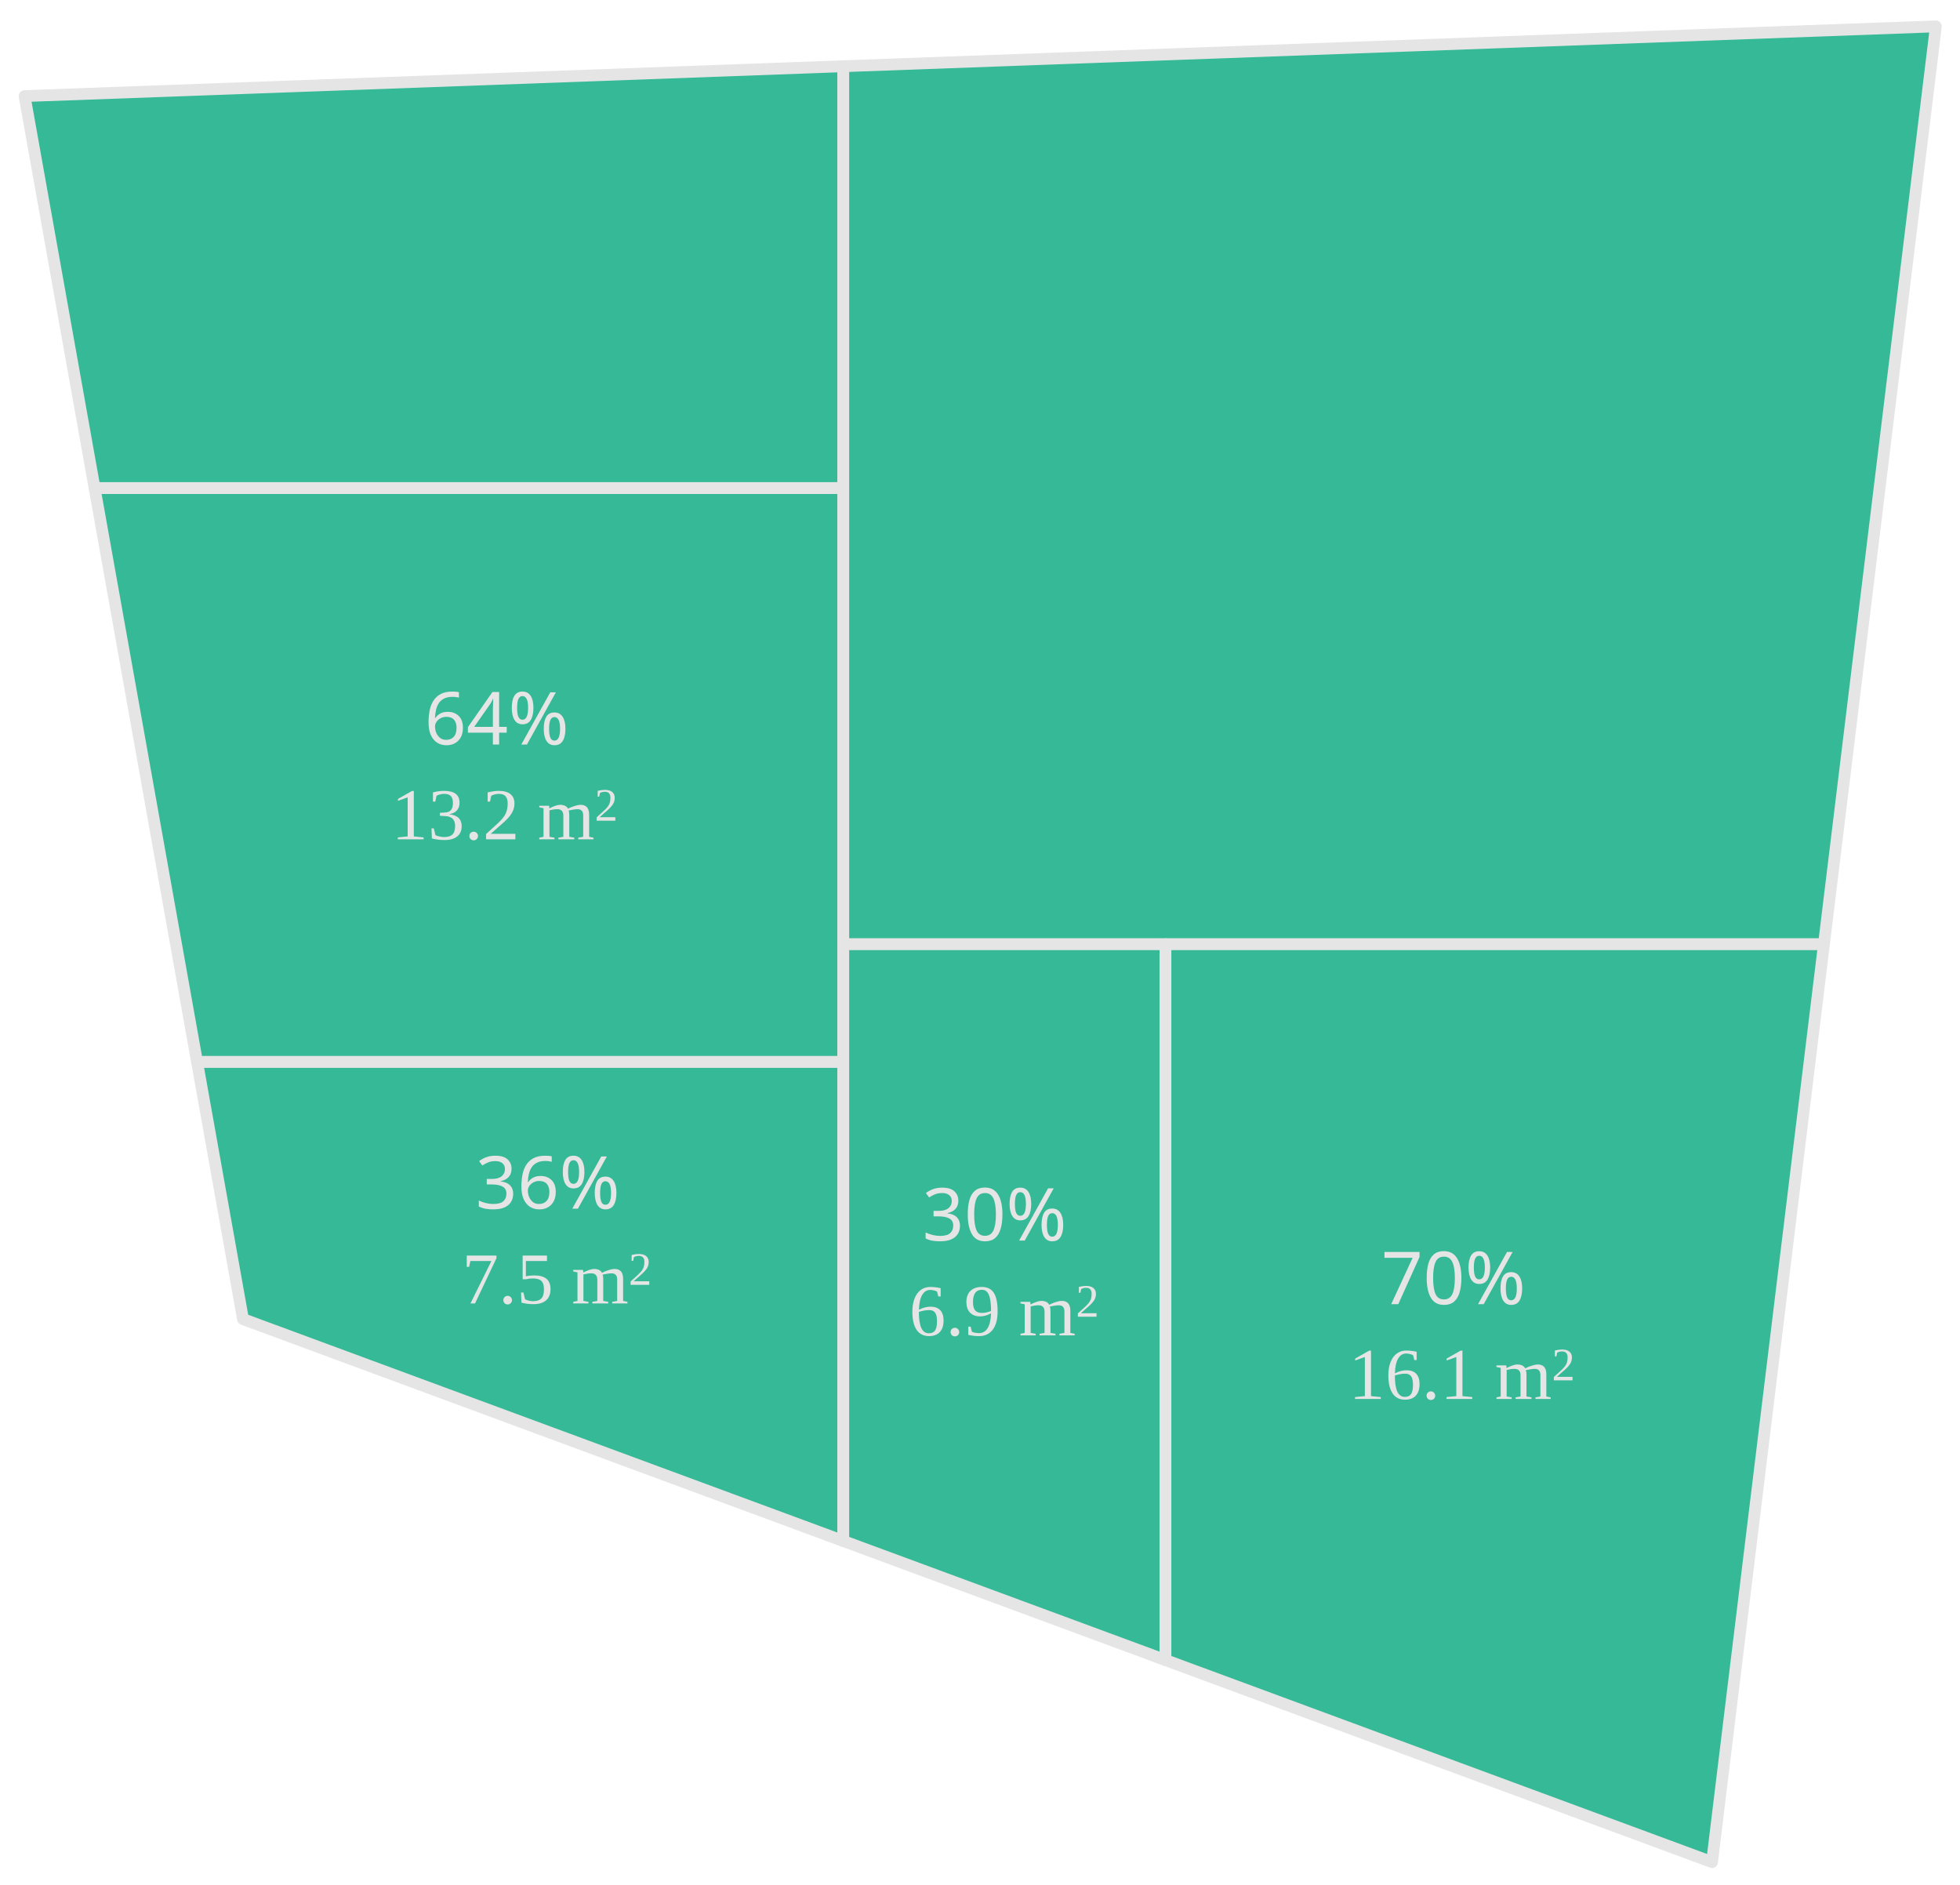
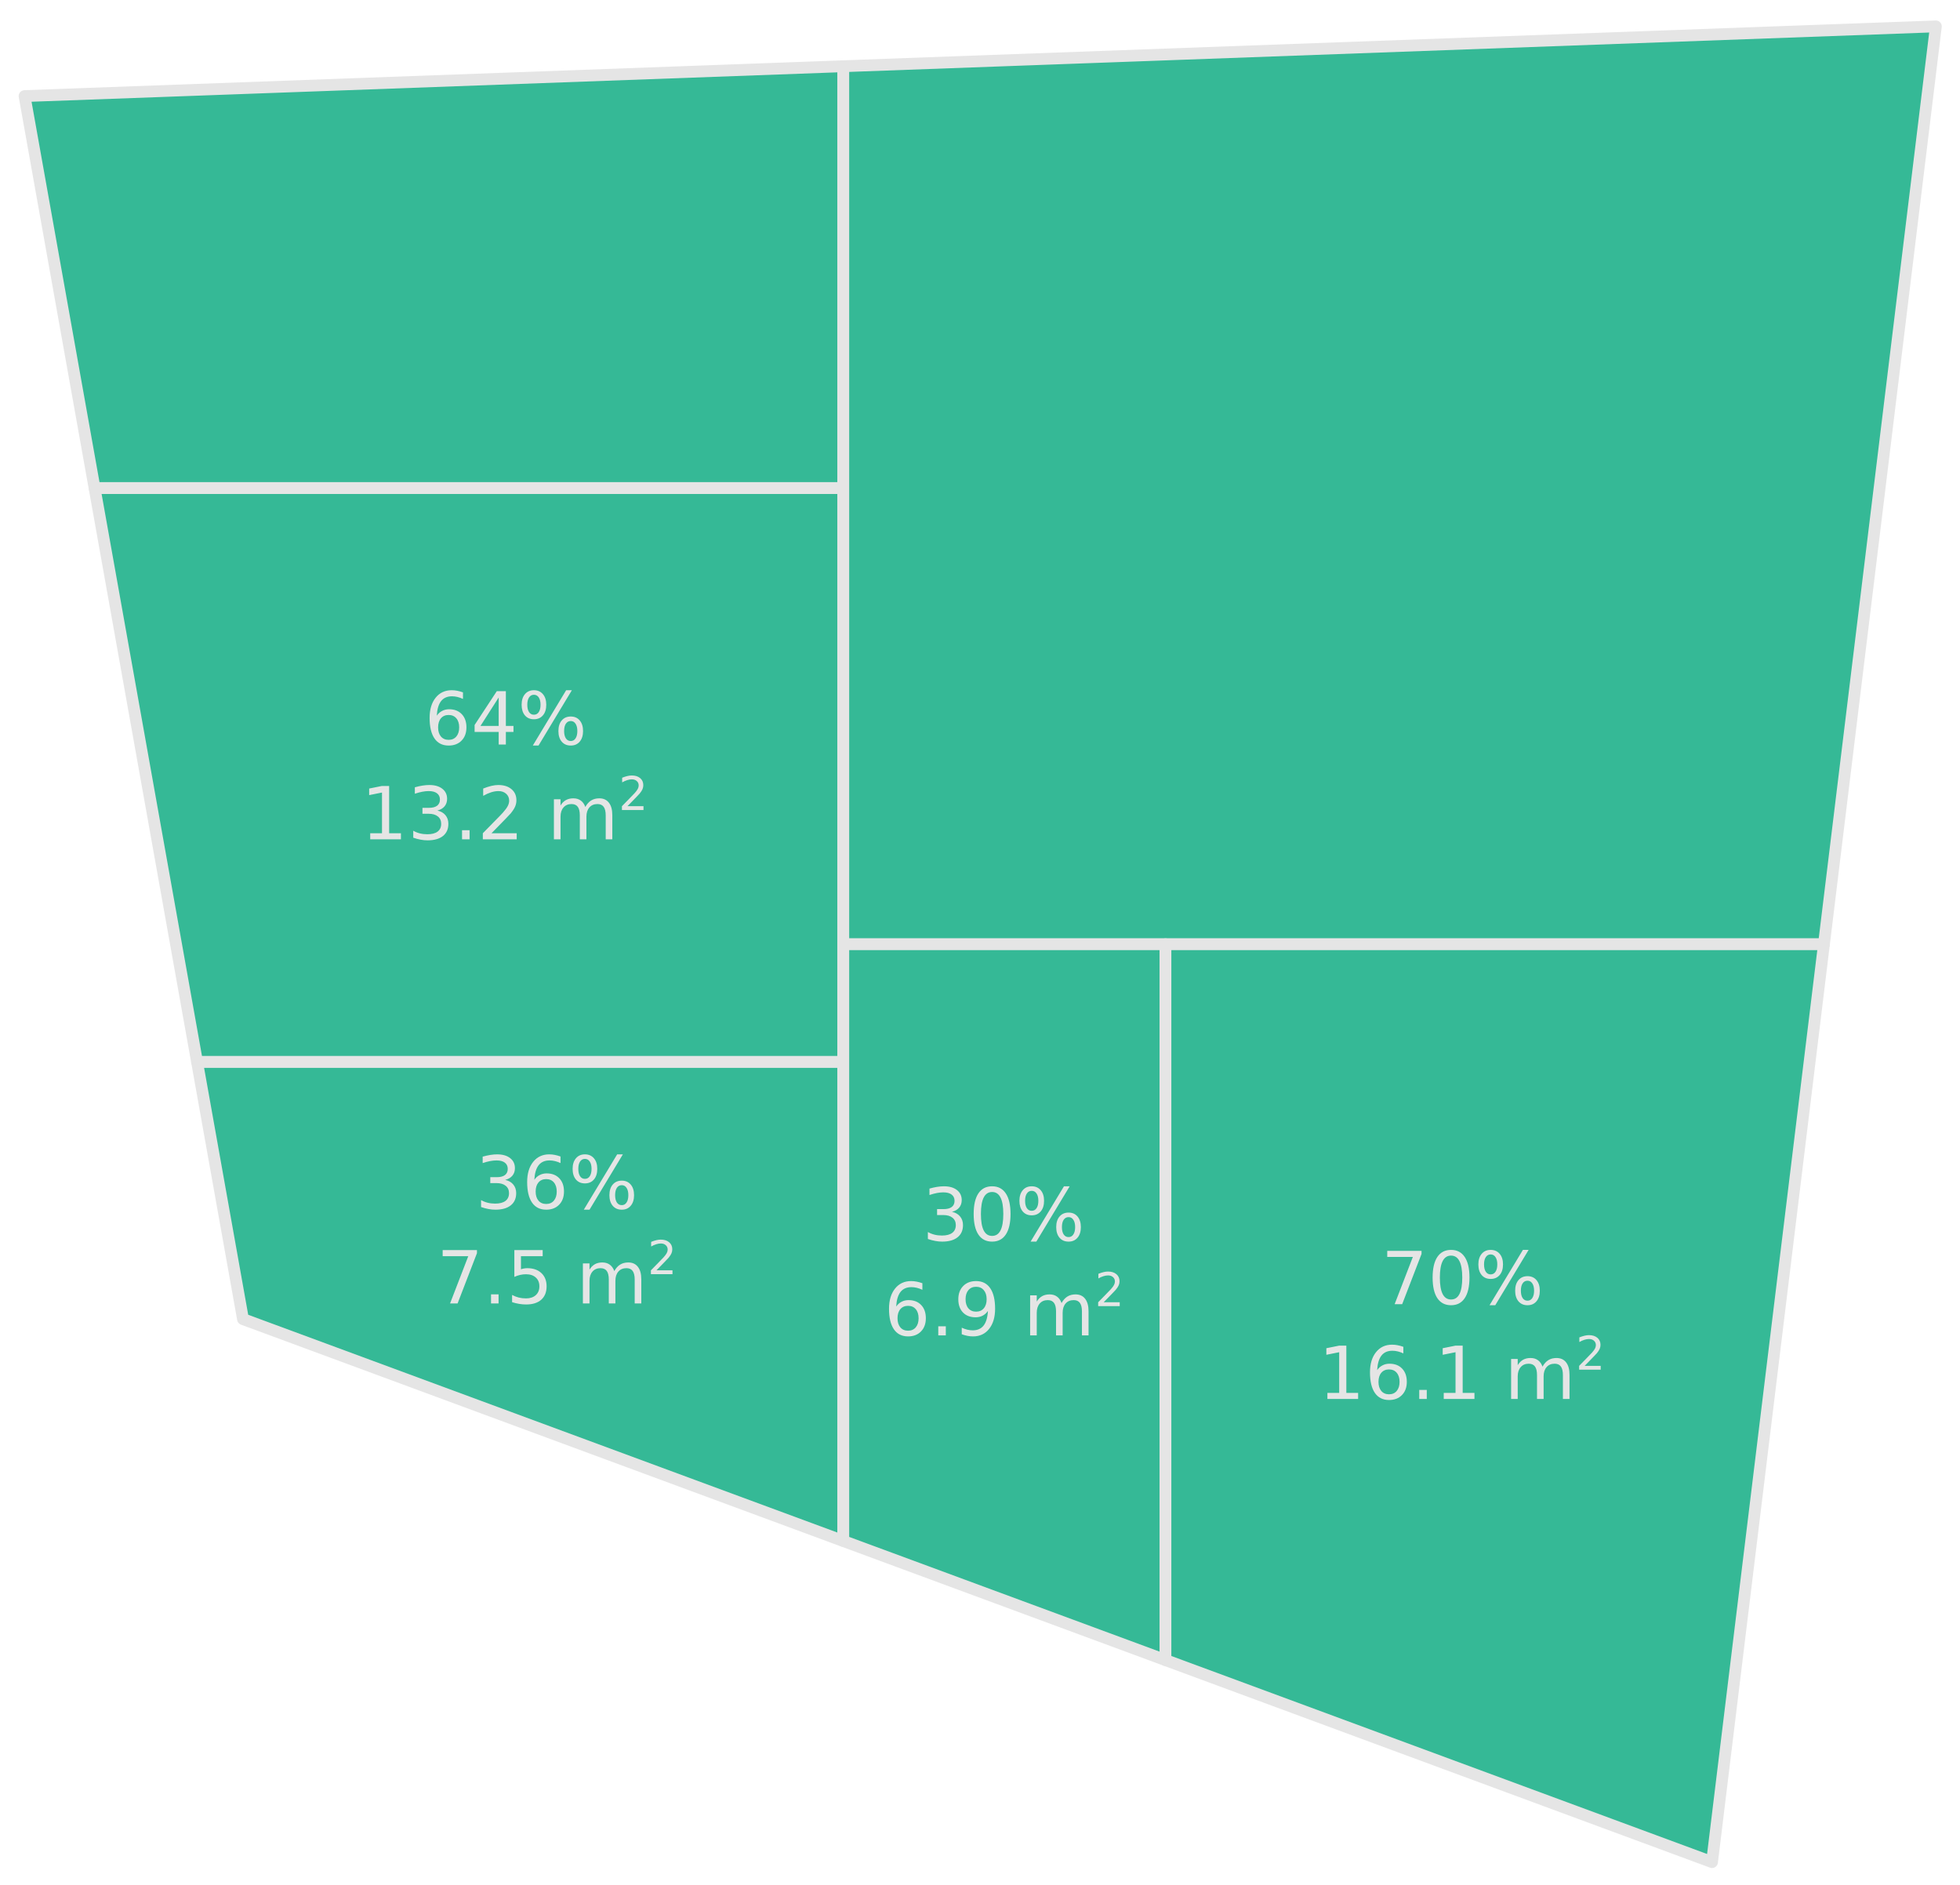
<svg xmlns="http://www.w3.org/2000/svg" width="166.357mm" height="159.917mm" version="1.1" id="svg94">
  <defs id="defs2" />
  <path id="path20" style="fill:#35b996;stroke:#e5e5e5;stroke-width:3.78;stroke-linecap:round;stroke-linejoin:round;stroke-miterlimit:10;stroke-dasharray:none;fill-opacity:1;stroke-opacity:1" d="M 63.207,340.571 H 270.518 v 153.701 L 77.949,423.104 Z" />
  <path id="path21" style="fill:#35b996;stroke:#e5e5e5;stroke-width:3.78;stroke-linecap:round;stroke-linejoin:round;stroke-miterlimit:10;stroke-dasharray:none;fill-opacity:1;stroke-opacity:1" d="M 30.334,156.536 H 270.518 V 340.571 H 63.207 Z" />
  <path id="path22" style="fill:#35b996;stroke:#e5e5e5;stroke-width:3.78;stroke-linecap:round;stroke-linejoin:round;stroke-miterlimit:10;stroke-dasharray:none;fill-opacity:1;stroke-opacity:1" d="M 7.879,30.821 270.518,21.244 V 156.536 H 30.334 Z" />
  <path id="path23" style="fill:#35b996;stroke:#e5e5e5;stroke-width:3.78;stroke-linecap:round;stroke-linejoin:round;stroke-miterlimit:10;stroke-dasharray:none;fill-opacity:1;stroke-opacity:1" d="M 270.518,21.244 621.01,8.462 585.107,302.864 H 270.518 Z" />
  <path id="path24" style="fill:#35b996;stroke:#e5e5e5;stroke-width:3.78;stroke-linecap:round;stroke-linejoin:round;stroke-miterlimit:10;stroke-dasharray:none;fill-opacity:1;stroke-opacity:1" d="m 270.518,302.864 h 103.347 v 229.602 l -103.347,-38.194 z" />
  <path id="path25" style="fill:#35b996;stroke:#e5e5e5;stroke-width:3.78;stroke-linecap:round;stroke-linejoin:round;stroke-miterlimit:10;stroke-dasharray:none;fill-opacity:1;stroke-opacity:1" d="M 373.865,302.864 H 585.106 L 549.203,597.266 373.865,532.466 Z" />
-   <text xml:space="preserve" style="font-style:normal;font-weight:normal;font-size:23.467px;line-height:1.25;font-family:sans-serif;fill:#e5e5e5;fill-opacity:1;stroke:none;stroke-width:1.077" x="295.867" y="397.913" id="text51-6-9-6-2-4-6">
-     <tspan id="tspan51-2-2-1-0-7-5" x="295.867" y="397.913" style="font-size:23.467px;stroke-width:1.077;fill:#e5e5e5;fill-opacity:1">30%</tspan>
-   </text>
-   <text xml:space="preserve" style="font-style:normal;font-weight:normal;font-size:23.467px;line-height:1.25;font-family:sans-serif;fill:#e5e5e5;fill-opacity:1;stroke:none;stroke-width:1.077" x="152.537" y="387.67" id="text51-6-9-6-2-6">
-     <tspan id="tspan51-2-2-1-0-1" x="152.537" y="387.67" style="font-size:23.467px;stroke-width:1.077;fill:#e5e5e5;fill-opacity:1">36%</tspan>
-   </text>
-   <text xml:space="preserve" style="font-style:normal;font-weight:normal;font-size:23.467px;line-height:1.25;font-family:sans-serif;fill:#e5e5e5;fill-opacity:1;stroke:none;stroke-width:1.077" x="136.175" y="238.802" id="text51-6-9-6-0">
-     <tspan id="tspan51-2-2-1-6" x="136.175" y="238.802" style="font-size:23.467px;stroke-width:1.077;fill:#e5e5e5;fill-opacity:1">64%</tspan>
-   </text>
-   <text xml:space="preserve" style="font-style:normal;font-weight:normal;font-size:23.467px;line-height:1.25;font-family:sans-serif;fill:#e5e5e5;fill-opacity:1;stroke:none;stroke-width:1.077" x="443.092" y="418.313" id="text51-6-9-6-2-4-9-7">
-     <tspan id="tspan51-2-2-1-0-7-3-4" x="443.092" y="418.313" style="font-size:23.467px;stroke-width:1.077;fill:#e5e5e5;fill-opacity:1">70%</tspan>
-   </text>
-   <text x="161.885" y="269.204" id="text50-5-43-1-2-8" style="font-size:23.467px;stroke-width:0.8;fill:#e5e5e5;fill-opacity:1">
-     <tspan style="font-style:normal;font-weight:normal;font-size:23.467px;text-align:center;text-anchor:middle;fill:#e5e5e5;fill-opacity:1;stroke:none;stroke-width:0.8" id="tspan50-2-0-4-0-9" x="161.885" y="269.204">13.2 m<tspan style="font-size:14.933px;baseline-shift:super;stroke-width:0.8;fill:#e5e5e5;fill-opacity:1" id="tspan49-5-7-9-6-2">2</tspan>
-     </tspan>
-   </text>
-   <text x="178.648" y="418.072" id="text50-5-43-1-2-8-6" style="font-size:23.467px;stroke-width:0.8;fill:#e5e5e5;fill-opacity:1">
-     <tspan style="font-style:normal;font-weight:normal;font-size:23.467px;text-align:center;text-anchor:middle;fill:#e5e5e5;fill-opacity:1;stroke:none;stroke-width:0.8" id="tspan50-2-0-4-0-9-6" x="178.648" y="418.072">7.5 m<tspan style="font-size:14.933px;baseline-shift:super;stroke-width:0.8;fill:#e5e5e5;fill-opacity:1" id="tspan49-5-7-9-6-2-4">2</tspan>
-     </tspan>
-   </text>
-   <text x="322.12" y="428.316" id="text50-5-43-1-2-8-6-9" style="font-size:23.467px;stroke-width:0.8;fill:#e5e5e5;fill-opacity:1">
-     <tspan style="font-style:normal;font-weight:normal;font-size:23.467px;text-align:center;text-anchor:middle;fill:#e5e5e5;fill-opacity:1;stroke:none;stroke-width:0.8" id="tspan50-2-0-4-0-9-6-5" x="322.12" y="428.316">6.9 m<tspan style="font-size:14.933px;baseline-shift:super;stroke-width:0.8;fill:#e5e5e5;fill-opacity:1" id="tspan49-5-7-9-6-2-4-0">2</tspan>
-     </tspan>
-   </text>
-   <text x="468.944" y="448.716" id="text50-5-43-1-2-8-6-9-4" style="font-size:23.467px;stroke-width:0.8;fill:#e5e5e5;fill-opacity:1">
-     <tspan style="font-style:normal;font-weight:normal;font-size:23.467px;text-align:center;text-anchor:middle;fill:#e5e5e5;fill-opacity:1;stroke:none;stroke-width:0.8" id="tspan50-2-0-4-0-9-6-5-8" x="468.944" y="448.716">16.1 m<tspan style="font-size:14.933px;baseline-shift:super;stroke-width:0.8;fill:#e5e5e5;fill-opacity:1" id="tspan49-5-7-9-6-2-4-0-7">2</tspan>
-     </tspan>
-   </text>
+   <path d="m 305.388,388.689 q 1.661,0.355 2.59,1.478 0.94,1.123 0.94,2.773 0,2.532 -1.742,3.919 -1.742,1.386 -4.95,1.386 -1.077,0 -2.223,-0.218 -1.134,-0.206 -2.349,-0.63 v -2.234 q 0.963,0.561 2.108,0.848 1.146,0.286 2.395,0.286 2.177,0 3.311,-0.859 1.146,-0.859 1.146,-2.498 0,-1.512 -1.066,-2.36 -1.054,-0.859 -2.945,-0.859 h -1.994 v -1.902 h 2.085 q 1.707,0 2.612,-0.676 0.905,-0.688 0.905,-1.971 0,-1.318 -0.94,-2.017 -0.928,-0.71 -2.67,-0.71 -0.951,0 -2.04,0.206 -1.089,0.206 -2.395,0.642 v -2.062 q 1.318,-0.367 2.464,-0.55 1.157,-0.183 2.177,-0.183 2.635,0 4.171,1.203 1.535,1.192 1.535,3.231 0,1.421 -0.814,2.406 -0.814,0.974 -2.315,1.352 z m 12.868,-6.359 q -1.788,0 -2.693,1.765 -0.894,1.753 -0.894,5.282 0,3.518 0.894,5.282 0.905,1.753 2.693,1.753 1.799,0 2.693,-1.753 0.905,-1.765 0.905,-5.282 0,-3.529 -0.905,-5.282 -0.894,-1.765 -2.693,-1.765 z m 0,-1.833 q 2.876,0 4.389,2.28 1.524,2.269 1.524,6.6 0,4.32 -1.524,6.6 -1.512,2.269 -4.389,2.269 -2.876,0 -4.4,-2.269 -1.512,-2.28 -1.512,-6.6 0,-4.331 1.512,-6.6 1.524,-2.28 4.4,-2.28 z m 24.532,9.889 q -0.997,0 -1.57,0.848 -0.561,0.848 -0.561,2.36 0,1.49 0.561,2.349 0.573,0.848 1.57,0.848 0.974,0 1.535,-0.848 0.573,-0.859 0.573,-2.349 0,-1.501 -0.573,-2.349 -0.561,-0.859 -1.535,-0.859 z m 0,-1.455 q 1.81,0 2.876,1.26 1.066,1.26 1.066,3.403 0,2.143 -1.077,3.403 -1.066,1.249 -2.865,1.249 -1.833,0 -2.899,-1.249 -1.066,-1.26 -1.066,-3.403 0,-2.154 1.066,-3.403 1.077,-1.26 2.899,-1.26 z m -11.825,-6.978 q -0.985,0 -1.558,0.859 -0.561,0.848 -0.561,2.337 0,1.512 0.561,2.36 0.561,0.848 1.558,0.848 0.997,0 1.558,-0.848 0.573,-0.848 0.573,-2.36 0,-1.478 -0.573,-2.337 -0.573,-0.859 -1.558,-0.859 z m 10.347,-1.455 h 1.833 l -10.702,17.749 h -1.833 z m -10.347,0 q 1.81,0 2.887,1.26 1.077,1.249 1.077,3.392 0,2.166 -1.077,3.415 -1.066,1.249 -2.887,1.249 -1.822,0 -2.887,-1.249 -1.054,-1.26 -1.054,-3.415 0,-2.131 1.066,-3.392 1.066,-1.26 2.876,-1.26 z" id="text51-6-9-6-2-4-6" style="font-size:23.467px;line-height:1.25;fill:#e5e5e5;stroke-width:1.077" aria-label="30%" />
+   <path d="m 162.059,378.446 q 1.661,0.355 2.59,1.478 0.94,1.123 0.94,2.773 0,2.532 -1.742,3.919 -1.742,1.386 -4.95,1.386 -1.077,0 -2.223,-0.218 -1.134,-0.206 -2.349,-0.63 v -2.234 q 0.962,0.561 2.108,0.848 1.146,0.286 2.395,0.286 2.177,0 3.311,-0.859 1.146,-0.859 1.146,-2.498 0,-1.512 -1.066,-2.36 -1.054,-0.859 -2.945,-0.859 h -1.994 v -1.902 h 2.085 q 1.707,0 2.612,-0.676 0.905,-0.687 0.905,-1.971 0,-1.318 -0.94,-2.017 -0.928,-0.71 -2.67,-0.71 -0.951,0 -2.04,0.206 -1.089,0.206 -2.395,0.642 v -2.062 q 1.318,-0.367 2.464,-0.55 1.157,-0.183 2.177,-0.183 2.635,0 4.171,1.203 1.535,1.192 1.535,3.231 0,1.421 -0.814,2.406 -0.814,0.974 -2.315,1.352 z m 13.154,-0.252 q -1.558,0 -2.475,1.066 -0.905,1.066 -0.905,2.922 0,1.845 0.905,2.922 0.917,1.066 2.475,1.066 1.558,0 2.464,-1.066 0.917,-1.077 0.917,-2.922 0,-1.856 -0.917,-2.922 -0.905,-1.066 -2.464,-1.066 z m 4.595,-7.253 v 2.108 q -0.871,-0.412 -1.765,-0.63 -0.882,-0.218 -1.753,-0.218 -2.292,0 -3.506,1.547 -1.203,1.547 -1.375,4.675 0.676,-0.997 1.696,-1.524 1.02,-0.539 2.246,-0.539 2.578,0 4.068,1.57 1.501,1.558 1.501,4.251 0,2.635 -1.558,4.228 -1.558,1.593 -4.148,1.593 -2.968,0 -4.537,-2.269 -1.57,-2.28 -1.57,-6.6 0,-4.056 1.925,-6.462 1.925,-2.418 5.168,-2.418 0.871,0 1.753,0.172 0.894,0.172 1.856,0.516 z m 19.651,9.201 q -0.997,0 -1.57,0.848 -0.561,0.848 -0.561,2.36 0,1.49 0.561,2.349 0.573,0.848 1.57,0.848 0.974,0 1.535,-0.848 0.573,-0.859 0.573,-2.349 0,-1.501 -0.573,-2.349 -0.561,-0.859 -1.535,-0.859 z m 0,-1.455 q 1.81,0 2.876,1.26 1.066,1.26 1.066,3.403 0,2.143 -1.077,3.403 -1.066,1.249 -2.865,1.249 -1.833,0 -2.899,-1.249 -1.066,-1.26 -1.066,-3.403 0,-2.154 1.066,-3.403 1.077,-1.26 2.899,-1.26 z m -11.825,-6.978 q -0.985,0 -1.558,0.859 -0.561,0.848 -0.561,2.337 0,1.512 0.561,2.36 0.561,0.848 1.558,0.848 0.997,0 1.558,-0.848 0.573,-0.848 0.573,-2.36 0,-1.478 -0.573,-2.337 -0.573,-0.859 -1.558,-0.859 z m 10.347,-1.455 h 1.833 l -10.702,17.749 h -1.833 z m -10.347,0 q 1.81,0 2.887,1.26 1.077,1.249 1.077,3.392 0,2.166 -1.077,3.415 -1.066,1.249 -2.887,1.249 -1.822,0 -2.888,-1.249 -1.054,-1.26 -1.054,-3.415 0,-2.131 1.066,-3.392 1.066,-1.26 2.876,-1.26 z" id="text51-6-9-6-2-6" style="font-size:23.467px;line-height:1.25;fill:#e5e5e5;stroke-width:1.077" aria-label="36%" />
+   <path d="m 143.921,229.326 q -1.558,0 -2.475,1.066 -0.905,1.066 -0.905,2.922 0,1.845 0.905,2.922 0.917,1.066 2.475,1.066 1.558,0 2.464,-1.066 0.917,-1.077 0.917,-2.922 0,-1.856 -0.917,-2.922 -0.905,-1.066 -2.464,-1.066 z m 4.595,-7.253 v 2.108 q -0.871,-0.412 -1.765,-0.63 -0.882,-0.218 -1.753,-0.218 -2.292,0 -3.506,1.547 -1.203,1.547 -1.375,4.675 0.676,-0.997 1.696,-1.524 1.02,-0.539 2.246,-0.539 2.578,0 4.068,1.57 1.501,1.558 1.501,4.251 0,2.635 -1.558,4.228 -1.558,1.593 -4.148,1.593 -2.968,0 -4.537,-2.269 -1.57,-2.28 -1.57,-6.6 0,-4.056 1.925,-6.462 1.925,-2.418 5.168,-2.418 0.871,0 1.753,0.172 0.894,0.172 1.856,0.516 z m 11.458,1.639 -5.844,9.132 h 5.844 z m -0.607,-2.017 h 2.91 v 11.149 h 2.441 v 1.925 h -2.441 v 4.033 h -2.303 v -4.033 h -7.723 v -2.234 z m 23.73,9.579 q -0.997,0 -1.57,0.848 -0.561,0.848 -0.561,2.36 0,1.49 0.561,2.349 0.573,0.848 1.57,0.848 0.974,0 1.535,-0.848 0.573,-0.859 0.573,-2.349 0,-1.501 -0.573,-2.349 -0.561,-0.859 -1.535,-0.859 z m 0,-1.455 q 1.81,0 2.876,1.26 1.066,1.26 1.066,3.403 0,2.143 -1.077,3.403 -1.066,1.249 -2.865,1.249 -1.833,0 -2.899,-1.249 -1.066,-1.26 -1.066,-3.403 0,-2.154 1.066,-3.403 1.077,-1.26 2.899,-1.26 z m -11.825,-6.978 q -0.985,0 -1.558,0.859 -0.561,0.848 -0.561,2.337 0,1.512 0.561,2.36 0.561,0.848 1.558,0.848 0.997,0 1.558,-0.848 0.573,-0.848 0.573,-2.36 0,-1.478 -0.573,-2.337 -0.573,-0.859 -1.558,-0.859 z m 10.347,-1.455 h 1.833 l -10.702,17.749 h -1.833 z m -10.347,0 q 1.81,0 2.887,1.26 1.077,1.249 1.077,3.392 0,2.166 -1.077,3.415 -1.066,1.249 -2.887,1.249 -1.822,0 -2.887,-1.249 -1.054,-1.26 -1.054,-3.415 0,-2.131 1.066,-3.392 1.066,-1.26 2.876,-1.26 z" id="text51-6-9-6-0" style="font-size:23.467px;line-height:1.25;fill:#e5e5e5;stroke-width:1.077" aria-label="64%" />
+   <path d="m 445.017,401.206 h 11 v 0.985 l -6.21,16.122 h -2.418 l 5.844,-15.159 h -8.216 z m 20.465,1.524 q -1.787,0 -2.693,1.765 -0.894,1.753 -0.894,5.282 0,3.518 0.894,5.282 0.905,1.753 2.693,1.753 1.799,0 2.693,-1.753 0.905,-1.765 0.905,-5.282 0,-3.529 -0.905,-5.282 -0.894,-1.765 -2.693,-1.765 z m 0,-1.833 q 2.876,0 4.389,2.28 1.524,2.269 1.524,6.6 0,4.32 -1.524,6.6 -1.512,2.269 -4.389,2.269 -2.876,0 -4.4,-2.269 -1.512,-2.28 -1.512,-6.6 0,-4.331 1.512,-6.6 1.524,-2.28 4.4,-2.28 z m 24.532,9.889 q -0.997,0 -1.57,0.848 -0.561,0.848 -0.561,2.36 0,1.49 0.561,2.349 0.573,0.848 1.57,0.848 0.974,0 1.535,-0.848 0.573,-0.859 0.573,-2.349 0,-1.501 -0.573,-2.349 -0.561,-0.859 -1.535,-0.859 z m 0,-1.455 q 1.81,0 2.876,1.26 1.066,1.26 1.066,3.403 0,2.143 -1.077,3.403 -1.066,1.249 -2.865,1.249 -1.833,0 -2.899,-1.249 -1.066,-1.26 -1.066,-3.403 0,-2.154 1.066,-3.403 1.077,-1.26 2.899,-1.26 z M 478.188,402.352 q -0.985,0 -1.558,0.859 -0.561,0.848 -0.561,2.337 0,1.512 0.561,2.36 0.561,0.848 1.558,0.848 0.997,0 1.558,-0.848 0.573,-0.848 0.573,-2.36 0,-1.478 -0.573,-2.337 -0.573,-0.859 -1.558,-0.859 z m 10.347,-1.455 h 1.833 l -10.702,17.749 h -1.833 z m -10.347,0 q 1.81,0 2.887,1.26 1.077,1.249 1.077,3.392 0,2.166 -1.077,3.415 -1.066,1.249 -2.887,1.249 -1.822,0 -2.887,-1.249 -1.054,-1.26 -1.054,-3.415 0,-2.131 1.066,-3.392 1.066,-1.26 2.876,-1.26 z" id="text51-6-9-6-2-4-9-7" style="font-size:23.467px;line-height:1.25;fill:#e5e5e5;stroke-width:1.077" aria-label="70%" />
+   <g id="text50-5-43-1-2-8" style="font-size:23.467px;fill:#e5e5e5;stroke-width:0.8" aria-label="13.2 m2">
+     <path style="text-align:center;text-anchor:middle" d="m 118.76,267.256 h 3.781 V 254.205 l -4.114,0.825 v -2.108 l 4.091,-0.825 h 2.315 v 15.159 h 3.781 v 1.948 h -9.854 z m 21.542,-7.276 q 1.661,0.355 2.59,1.478 0.94,1.123 0.94,2.773 0,2.532 -1.742,3.919 -1.742,1.386 -4.95,1.386 -1.077,0 -2.223,-0.218 -1.134,-0.206 -2.349,-0.63 v -2.234 q 0.963,0.561 2.108,0.848 1.146,0.286 2.395,0.286 2.177,0 3.311,-0.859 1.146,-0.859 1.146,-2.498 0,-1.512 -1.066,-2.36 -1.054,-0.859 -2.945,-0.859 h -1.994 v -1.902 h 2.085 q 1.707,0 2.612,-0.676 0.905,-0.688 0.905,-1.971 0,-1.318 -0.94,-2.017 -0.928,-0.71 -2.67,-0.71 -0.951,0 -2.04,0.206 -1.089,0.206 -2.395,0.642 v -2.062 q 1.318,-0.367 2.464,-0.55 1.157,-0.183 2.177,-0.183 2.635,0 4.171,1.203 1.535,1.192 1.535,3.231 0,1.421 -0.814,2.406 -0.814,0.974 -2.315,1.352 z m 7.918,6.314 h 2.418 v 2.91 h -2.418 z m 9.453,0.963 h 8.078 v 1.948 h -10.862 v -1.948 q 1.318,-1.364 3.586,-3.655 2.28,-2.303 2.865,-2.968 1.111,-1.249 1.547,-2.108 0.447,-0.871 0.447,-1.707 0,-1.364 -0.963,-2.223 -0.951,-0.859 -2.486,-0.859 -1.089,0 -2.303,0.378 -1.203,0.378 -2.578,1.146 v -2.337 q 1.398,-0.561 2.612,-0.848 1.215,-0.286 2.223,-0.286 2.658,0 4.24,1.329 1.581,1.329 1.581,3.552 0,1.054 -0.401,2.005 -0.39,0.94 -1.432,2.223 -0.286,0.332 -1.822,1.925 -1.535,1.581 -4.331,4.434 z m 30.09,-8.422 q 0.791,-1.421 1.891,-2.097 1.1,-0.676 2.59,-0.676 2.005,0 3.094,1.409 1.089,1.398 1.089,3.987 v 7.746 h -2.12 v -7.677 q 0,-1.845 -0.653,-2.739 -0.653,-0.894 -1.994,-0.894 -1.639,0 -2.59,1.089 -0.951,1.089 -0.951,2.968 v 7.253 h -2.12 v -7.677 q 0,-1.856 -0.653,-2.739 -0.653,-0.894 -2.017,-0.894 -1.616,0 -2.567,1.1 -0.951,1.089 -0.951,2.956 v 7.253 h -2.12 v -12.833 h 2.12 v 1.994 q 0.722,-1.18 1.73,-1.742 1.008,-0.561 2.395,-0.561 1.398,0 2.372,0.71 0.985,0.71 1.455,2.062 z" id="path5" />
+     <path style="font-size:14.933px;baseline-shift:super" d="m 201.284,258.578 h 5.141 v 1.24 h -6.913 v -1.24 q 0.839,-0.868 2.282,-2.326 1.451,-1.466 1.823,-1.889 0.707,-0.795 0.984,-1.342 0.284,-0.554 0.284,-1.086 0,-0.868 -0.613,-1.415 -0.605,-0.547 -1.582,-0.547 -0.693,0 -1.466,0.241 -0.766,0.241 -1.641,0.729 v -1.488 q 0.89,-0.357 1.663,-0.54 0.773,-0.182 1.415,-0.182 1.692,0 2.698,0.846 1.006,0.846 1.006,2.26 0,0.671 -0.255,1.276 -0.248,0.598 -0.911,1.415 -0.182,0.211 -1.159,1.225 -0.977,1.006 -2.756,2.822 z" id="path6" />
+   </g>
+   <g id="text50-5-43-1-2-8-6" style="font-size:23.467px;fill:#e5e5e5;stroke-width:0.8" aria-label="7.5 m2">
+     <path style="text-align:center;text-anchor:middle" d="m 142.003,400.965 h 11 v 0.985 l -6.21,16.122 h -2.418 l 5.844,-15.159 h -8.216 z m 15.515,14.197 h 2.418 v 2.91 h -2.418 z m 7.482,-14.197 h 9.086 v 1.948 h -6.967 v 4.194 q 0.504,-0.172 1.008,-0.252 0.504,-0.092 1.008,-0.092 2.865,0 4.537,1.57 1.673,1.57 1.673,4.251 0,2.761 -1.719,4.297 -1.719,1.524 -4.847,1.524 -1.077,0 -2.2,-0.183 -1.111,-0.183 -2.303,-0.55 v -2.326 q 1.031,0.561 2.131,0.836 1.1,0.275 2.326,0.275 1.982,0 3.14,-1.043 1.157,-1.043 1.157,-2.83 0,-1.788 -1.157,-2.83 -1.157,-1.043 -3.14,-1.043 -0.928,0 -1.856,0.206 -0.917,0.206 -1.879,0.642 z m 32.06,6.737 q 0.791,-1.421 1.891,-2.097 1.1,-0.676 2.59,-0.676 2.005,0 3.094,1.409 1.089,1.398 1.089,3.987 v 7.746 h -2.12 v -7.677 q 0,-1.845 -0.653,-2.739 -0.653,-0.894 -1.994,-0.894 -1.639,0 -2.59,1.089 -0.951,1.089 -0.951,2.968 v 7.253 h -2.12 v -7.677 q 0,-1.856 -0.653,-2.739 -0.653,-0.894 -2.017,-0.894 -1.616,0 -2.567,1.1 -0.951,1.089 -0.951,2.956 v 7.253 h -2.12 v -12.833 h 2.12 v 1.994 q 0.722,-1.18 1.73,-1.742 1.008,-0.561 2.395,-0.561 1.398,0 2.372,0.71 0.985,0.71 1.455,2.062 z" id="path7" />
+     <path style="font-size:14.933px;baseline-shift:super" d="m 210.582,407.446 h 5.141 v 1.24 h -6.913 v -1.24 q 0.839,-0.868 2.282,-2.326 1.451,-1.466 1.823,-1.889 0.707,-0.795 0.984,-1.342 0.284,-0.554 0.284,-1.086 0,-0.868 -0.613,-1.415 -0.605,-0.547 -1.582,-0.547 -0.693,0 -1.466,0.241 -0.766,0.241 -1.641,0.729 v -1.488 q 0.89,-0.357 1.663,-0.54 0.773,-0.182 1.415,-0.182 1.692,0 2.698,0.846 1.006,0.846 1.006,2.26 0,0.671 -0.255,1.276 -0.248,0.598 -0.911,1.415 -0.182,0.211 -1.159,1.225 -0.977,1.006 -2.756,2.822 z" id="path8" />
+   </g>
+   <g id="text50-5-43-1-2-8-6-9" style="font-size:23.467px;fill:#e5e5e5;stroke-width:0.8" aria-label="6.9 m2">
+     <path style="text-align:center;text-anchor:middle" d="m 291.296,418.84 q -1.558,0 -2.475,1.066 -0.905,1.066 -0.905,2.922 0,1.845 0.905,2.922 0.917,1.066 2.475,1.066 1.558,0 2.464,-1.066 0.917,-1.077 0.917,-2.922 0,-1.856 -0.917,-2.922 -0.905,-1.066 -2.464,-1.066 z m 4.595,-7.253 v 2.108 q -0.871,-0.412 -1.765,-0.63 -0.882,-0.218 -1.753,-0.218 -2.292,0 -3.506,1.547 -1.203,1.547 -1.375,4.675 0.676,-0.997 1.696,-1.524 1.02,-0.539 2.246,-0.539 2.578,0 4.068,1.57 1.501,1.558 1.501,4.251 0,2.635 -1.558,4.228 -1.558,1.593 -4.148,1.593 -2.968,0 -4.537,-2.269 -1.57,-2.28 -1.57,-6.6 0,-4.056 1.925,-6.462 1.925,-2.418 5.168,-2.418 0.871,0 1.753,0.172 0.894,0.172 1.856,0.516 z m 5.099,13.819 h 2.418 v 2.91 h -2.418 z m 7.528,2.555 v -2.108 q 0.871,0.412 1.765,0.63 0.894,0.218 1.753,0.218 2.292,0 3.495,-1.535 1.215,-1.547 1.386,-4.686 -0.665,0.985 -1.684,1.512 -1.02,0.527 -2.257,0.527 -2.567,0 -4.068,-1.547 -1.49,-1.558 -1.49,-4.251 0,-2.635 1.558,-4.228 1.558,-1.593 4.148,-1.593 2.968,0 4.526,2.28 1.57,2.269 1.57,6.6 0,4.045 -1.925,6.462 -1.914,2.406 -5.156,2.406 -0.871,0 -1.765,-0.172 -0.894,-0.172 -1.856,-0.516 z m 4.606,-7.253 q 1.558,0 2.464,-1.066 0.917,-1.066 0.917,-2.922 0,-1.845 -0.917,-2.91 -0.905,-1.077 -2.464,-1.077 -1.558,0 -2.475,1.077 -0.905,1.066 -0.905,2.91 0,1.856 0.905,2.922 0.917,1.066 2.475,1.066 z m 27.408,-2.761 q 0.791,-1.421 1.891,-2.097 1.1,-0.676 2.59,-0.676 2.005,0 3.094,1.409 1.089,1.398 1.089,3.987 v 7.746 h -2.12 v -7.677 q 0,-1.845 -0.653,-2.739 -0.653,-0.894 -1.994,-0.894 -1.639,0 -2.59,1.089 -0.951,1.089 -0.951,2.968 v 7.253 h -2.12 v -7.677 q 0,-1.856 -0.653,-2.739 -0.653,-0.894 -2.017,-0.894 -1.616,0 -2.567,1.1 -0.951,1.089 -0.951,2.956 v 7.253 h -2.12 v -12.833 h 2.12 v 1.994 q 0.722,-1.18 1.73,-1.742 1.008,-0.561 2.395,-0.561 1.398,0 2.372,0.71 0.985,0.71 1.455,2.062 z" id="path1" />
+     <path style="font-size:14.933px;baseline-shift:super" d="m 354.054,417.689 h 5.141 v 1.24 h -6.913 v -1.24 q 0.839,-0.868 2.282,-2.326 1.451,-1.466 1.823,-1.889 0.707,-0.795 0.984,-1.342 0.284,-0.554 0.284,-1.086 0,-0.868 -0.613,-1.415 -0.605,-0.547 -1.582,-0.547 -0.693,0 -1.466,0.241 -0.766,0.241 -1.641,0.729 v -1.488 q 0.89,-0.357 1.663,-0.54 0.773,-0.182 1.415,-0.182 1.692,0 2.698,0.846 1.006,0.846 1.006,2.26 0,0.671 -0.255,1.276 -0.248,0.598 -0.911,1.415 -0.182,0.211 -1.159,1.225 -0.977,1.006 -2.756,2.822 z" id="path2" />
+   </g>
+   <g id="text50-5-43-1-2-8-6-9-4" style="font-size:23.467px;fill:#e5e5e5;stroke-width:0.8" aria-label="16.1 m2">
+     <path style="text-align:center;text-anchor:middle" d="m 425.82,446.768 h 3.781 v -13.051 l -4.114,0.825 v -2.108 l 4.091,-0.825 h 2.315 v 15.159 h 3.781 v 1.948 h -9.854 z m 19.766,-7.528 q -1.558,0 -2.475,1.066 -0.905,1.066 -0.905,2.922 0,1.845 0.905,2.922 0.917,1.066 2.475,1.066 1.558,0 2.464,-1.066 0.917,-1.077 0.917,-2.922 0,-1.856 -0.917,-2.922 -0.905,-1.066 -2.464,-1.066 z m 4.595,-7.253 v 2.108 q -0.871,-0.412 -1.765,-0.63 -0.882,-0.218 -1.753,-0.218 -2.292,0 -3.506,1.547 -1.203,1.547 -1.375,4.675 0.676,-0.997 1.696,-1.524 1.02,-0.539 2.246,-0.539 2.578,0 4.068,1.57 1.501,1.558 1.501,4.251 0,2.635 -1.558,4.228 -1.558,1.593 -4.148,1.593 -2.968,0 -4.537,-2.269 -1.57,-2.28 -1.57,-6.6 0,-4.056 1.925,-6.462 1.925,-2.418 5.168,-2.418 0.871,0 1.753,0.172 0.894,0.172 1.856,0.516 z m 5.099,13.819 h 2.418 v 2.91 h -2.418 z m 7.86,0.963 h 3.781 v -13.051 l -4.114,0.825 v -2.108 l 4.091,-0.825 h 2.315 v 15.159 h 3.781 v 1.948 h -9.854 z m 31.682,-8.422 q 0.791,-1.421 1.891,-2.097 1.1,-0.676 2.59,-0.676 2.005,0 3.094,1.409 1.089,1.398 1.089,3.987 v 7.746 h -2.12 v -7.677 q 0,-1.845 -0.653,-2.739 -0.653,-0.894 -1.994,-0.894 -1.639,0 -2.59,1.089 -0.951,1.089 -0.951,2.968 v 7.253 h -2.12 v -7.677 q 0,-1.856 -0.653,-2.739 -0.653,-0.894 -2.017,-0.894 -1.616,0 -2.567,1.1 -0.951,1.089 -0.951,2.956 v 7.253 h -2.12 v -12.833 h 2.12 v 1.994 q 0.722,-1.18 1.73,-1.742 1.008,-0.561 2.395,-0.561 1.398,0 2.372,0.71 0.985,0.71 1.455,2.062 z" id="path3" />
+     <path style="font-size:14.933px;baseline-shift:super" d="m 508.344,438.089 h 5.141 v 1.24 h -6.913 v -1.24 q 0.839,-0.868 2.282,-2.326 1.451,-1.466 1.823,-1.889 0.707,-0.795 0.984,-1.342 0.284,-0.554 0.284,-1.086 0,-0.868 -0.613,-1.415 -0.605,-0.547 -1.582,-0.547 -0.693,0 -1.466,0.241 -0.766,0.241 -1.641,0.729 v -1.488 q 0.89,-0.357 1.663,-0.54 0.773,-0.182 1.415,-0.182 1.692,0 2.698,0.846 1.006,0.846 1.006,2.26 0,0.671 -0.255,1.276 -0.248,0.598 -0.911,1.415 -0.182,0.211 -1.159,1.225 -0.977,1.006 -2.756,2.822 z" id="path4" />
+   </g>
</svg>
